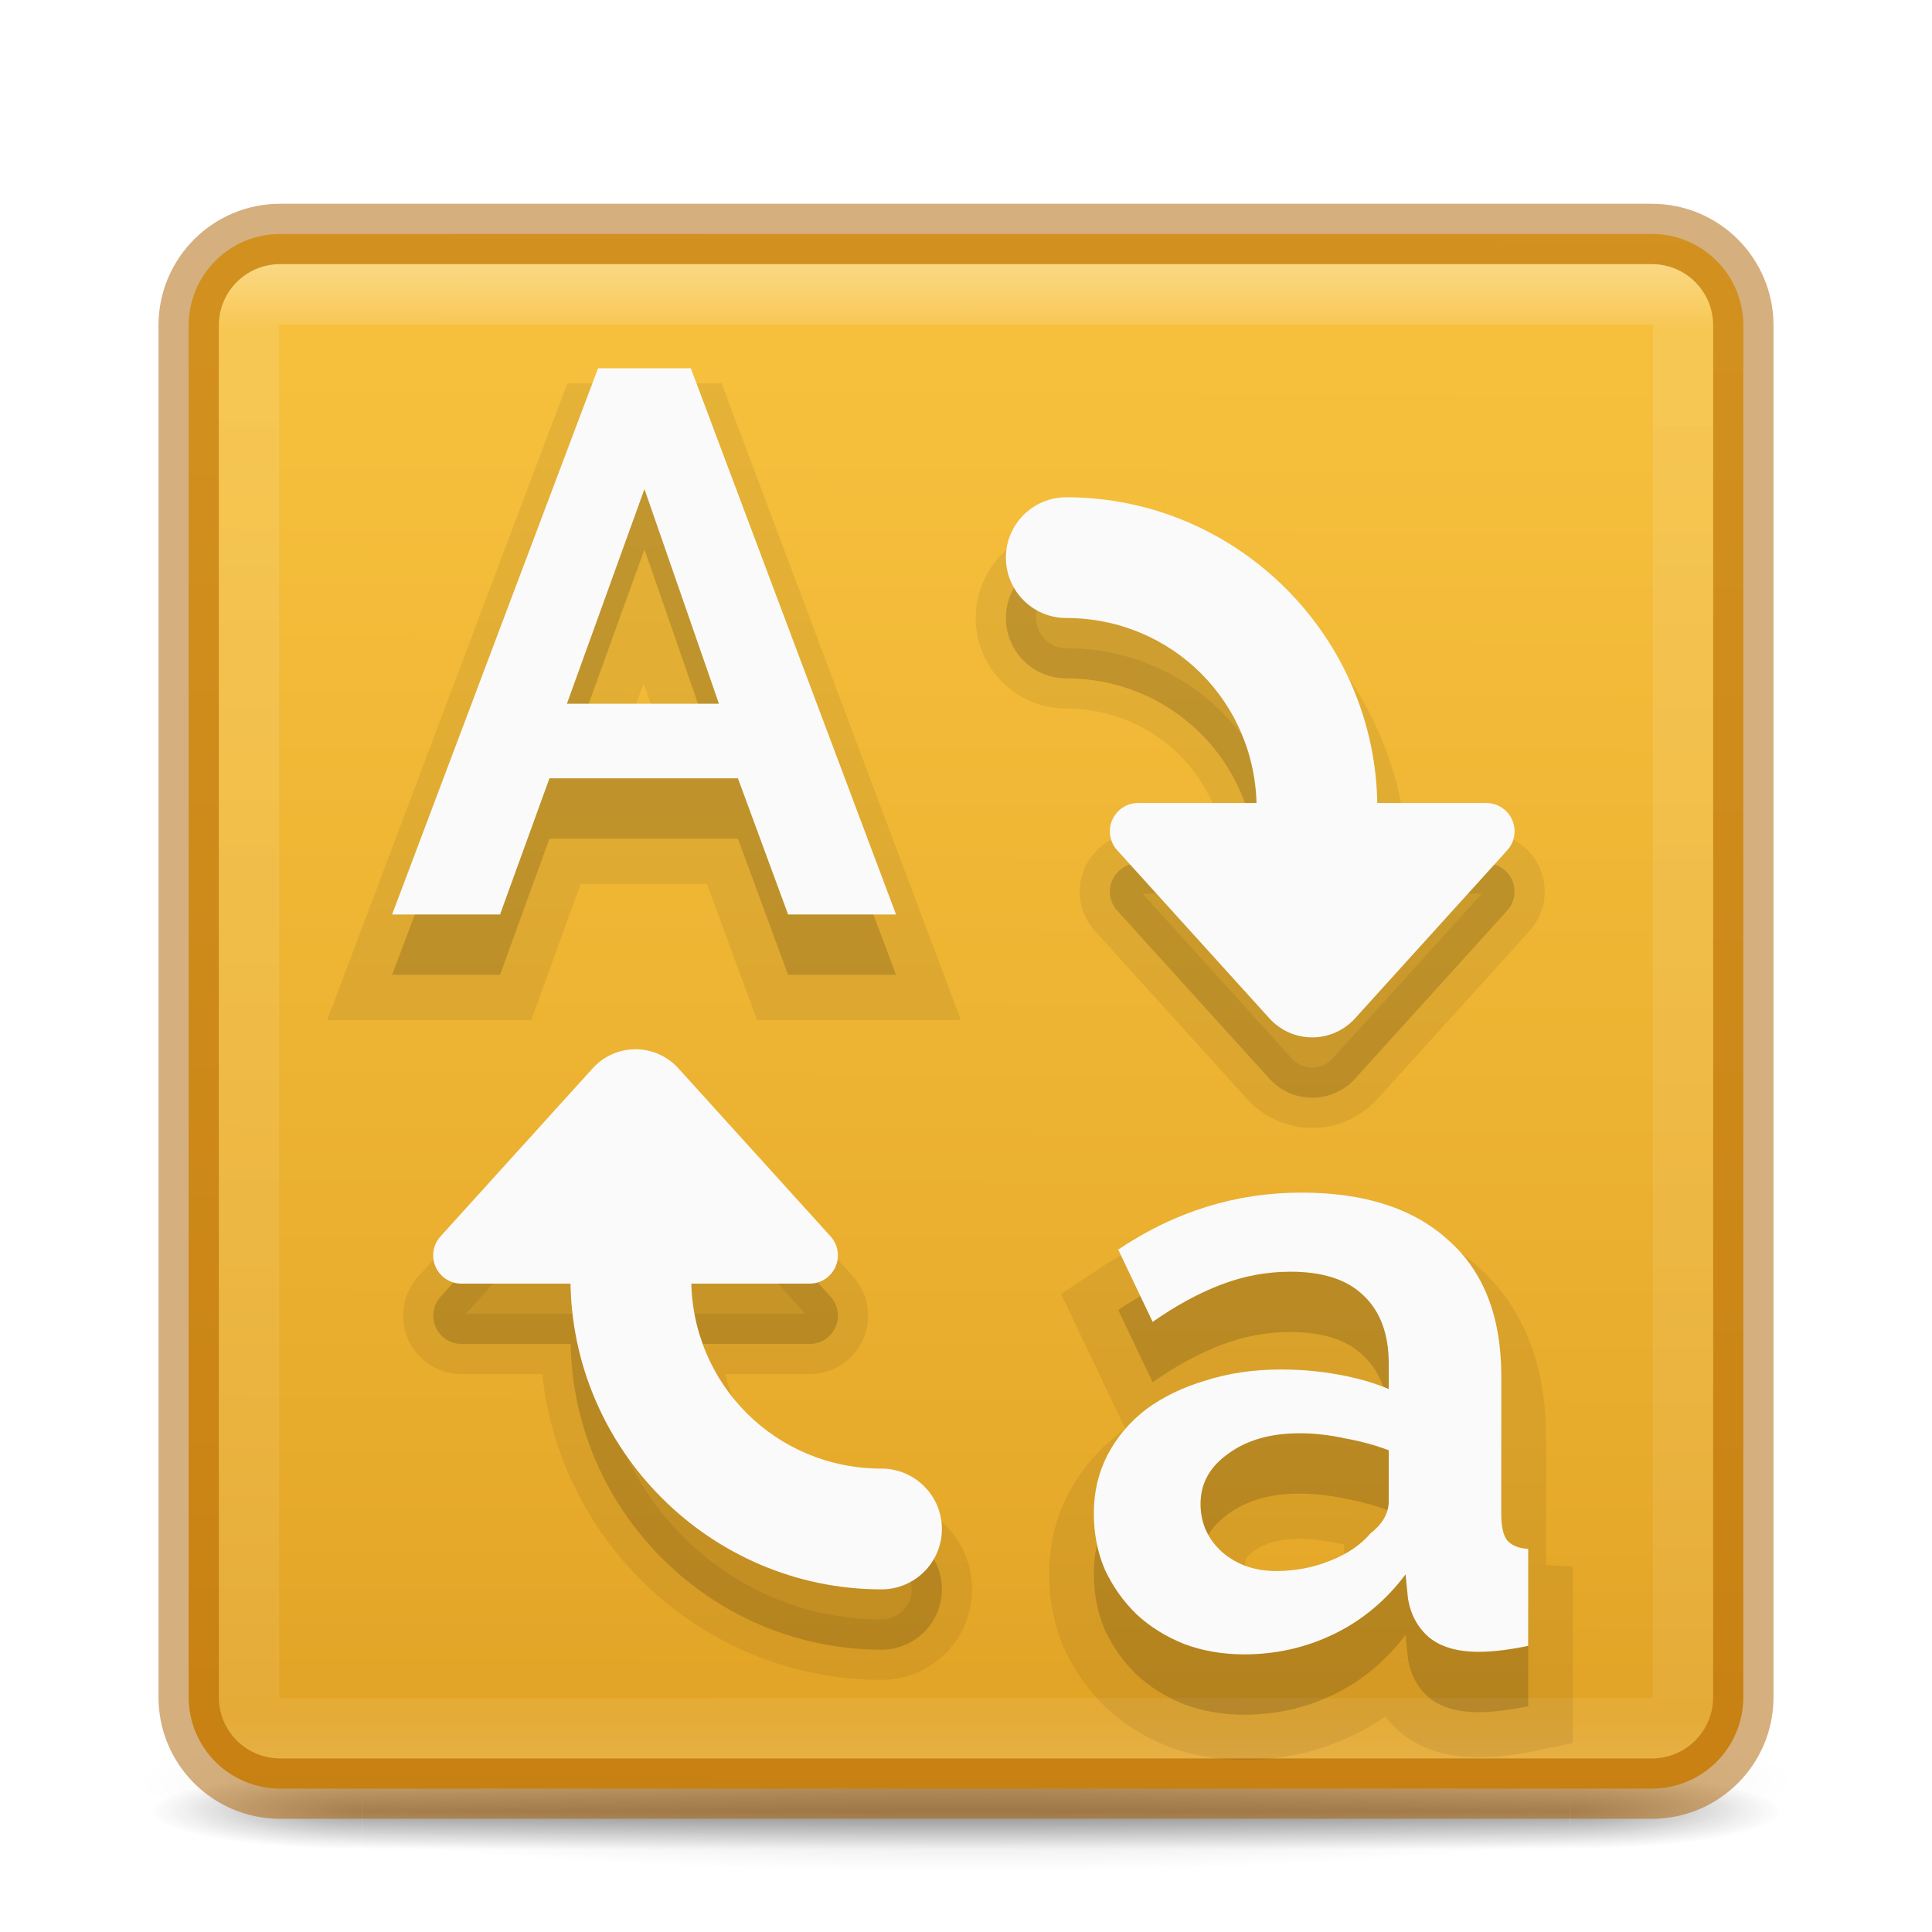
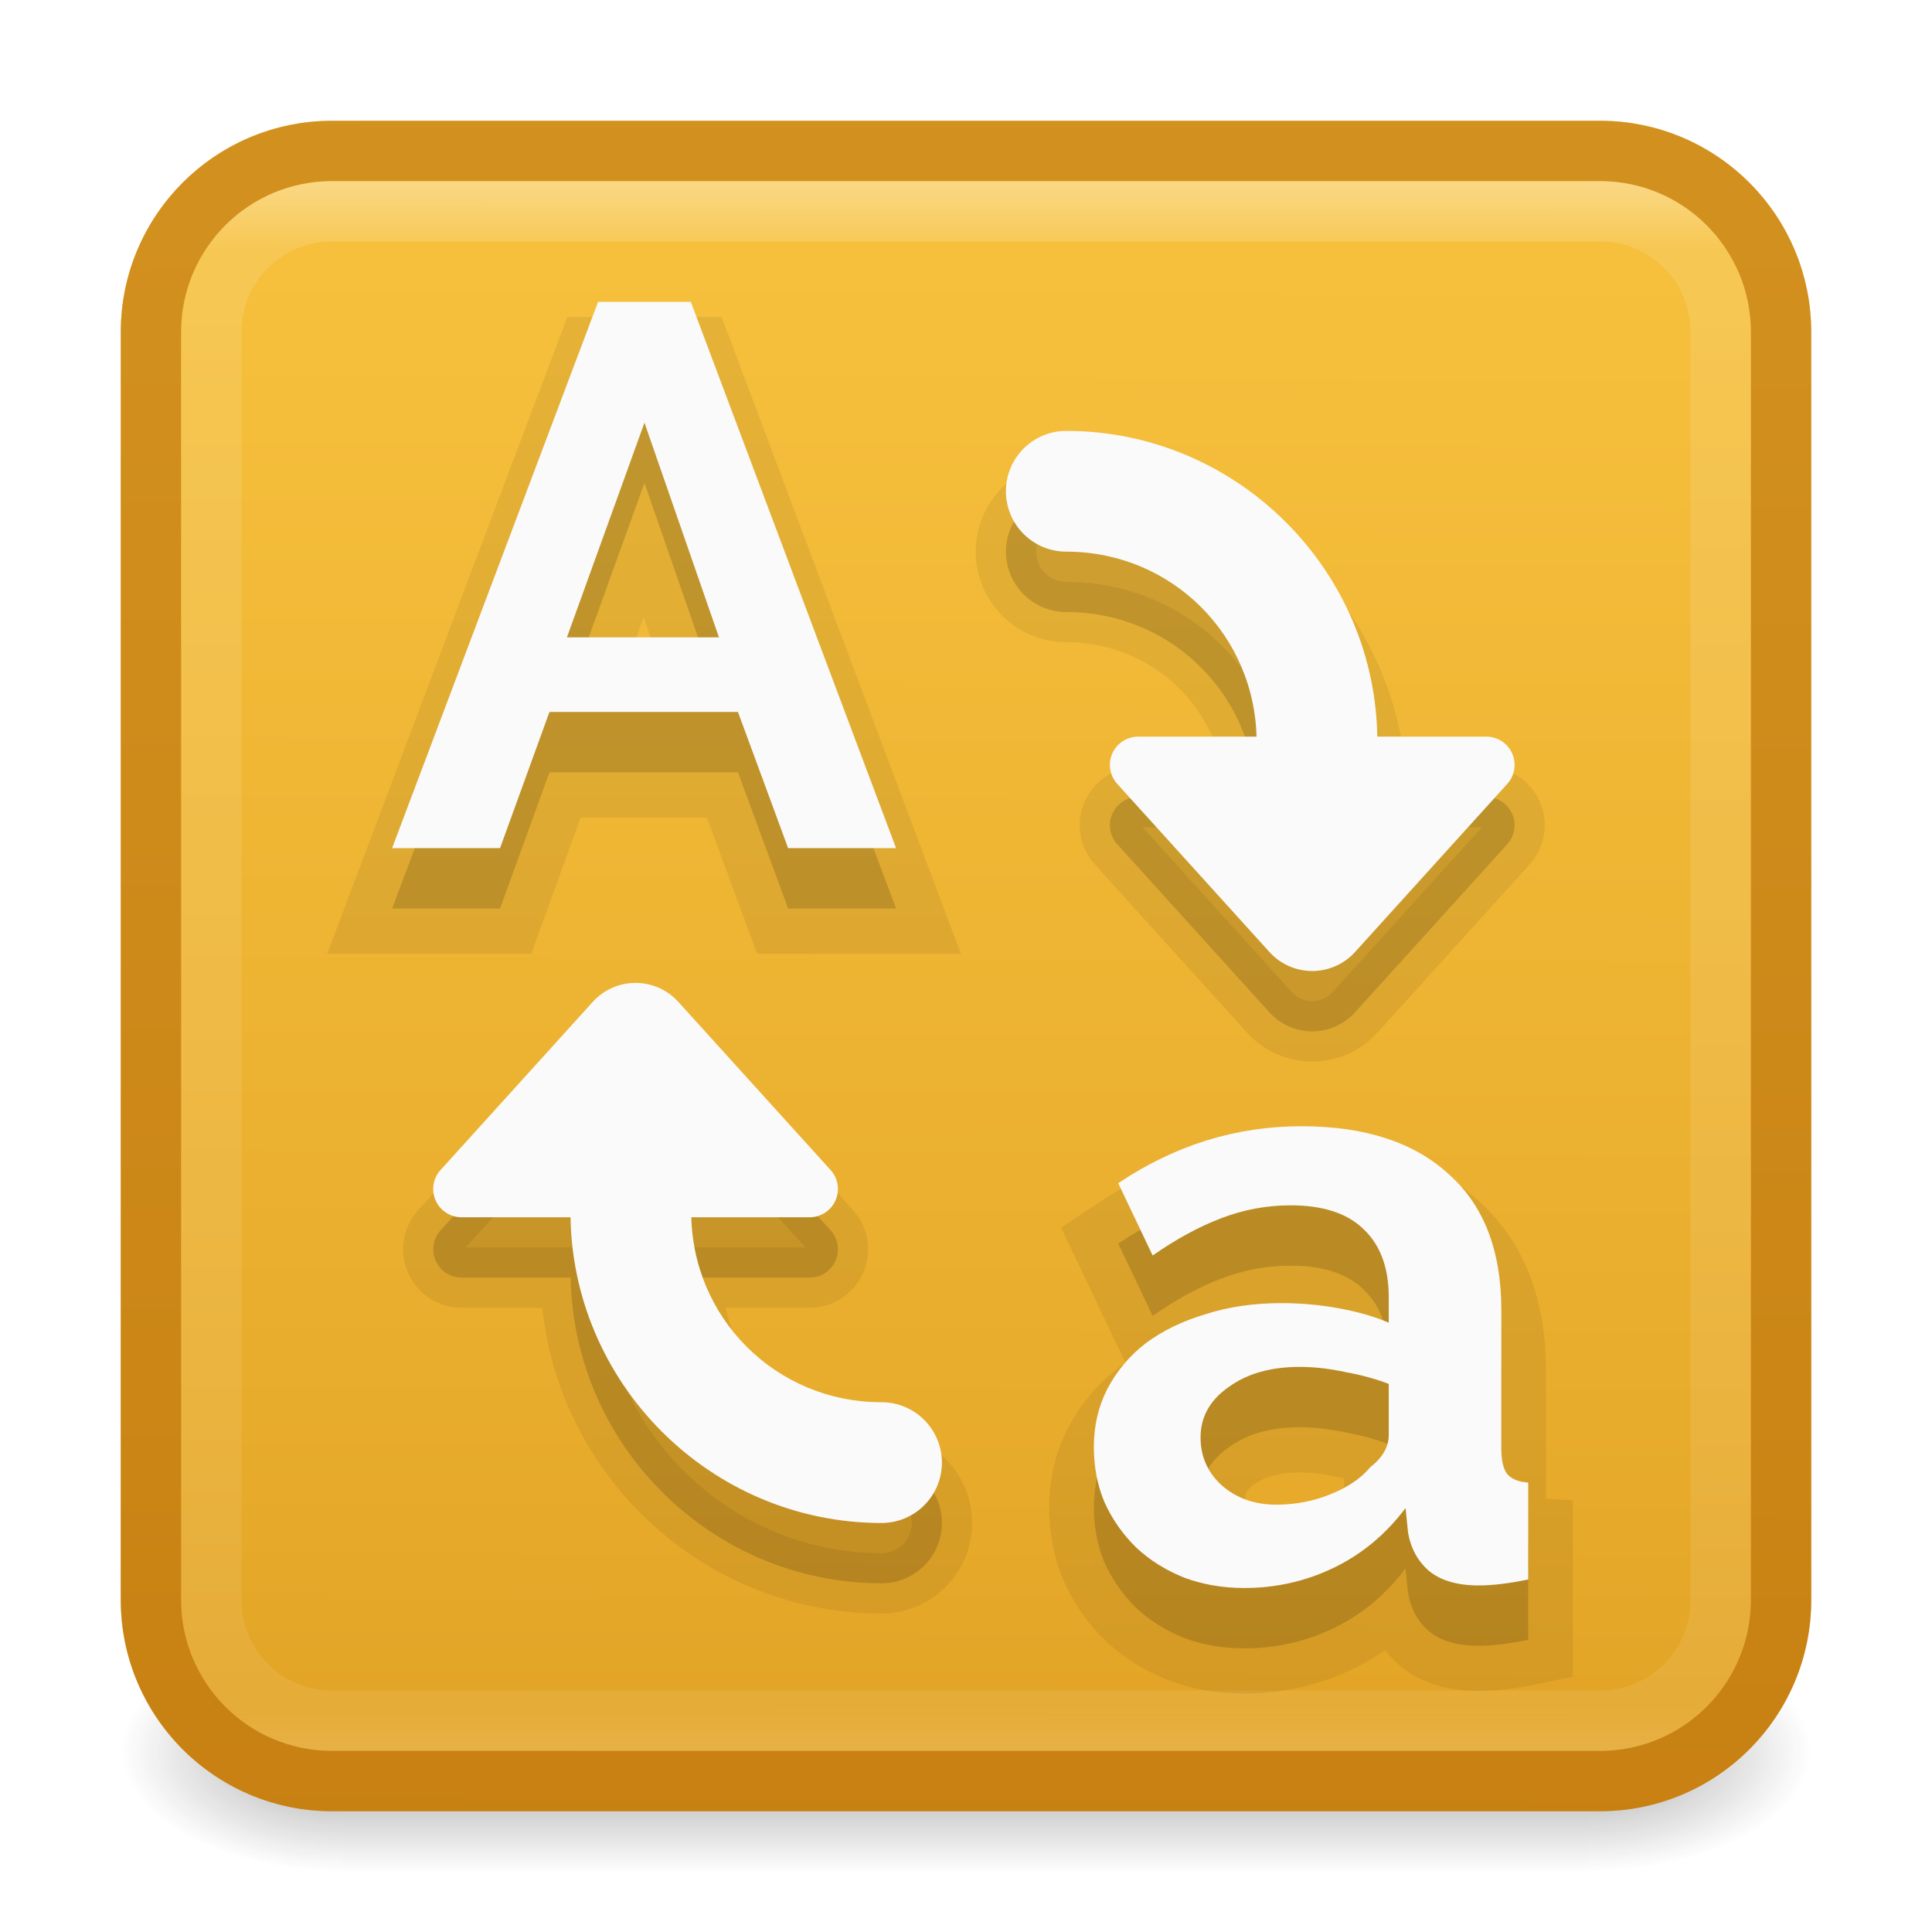
<svg xmlns="http://www.w3.org/2000/svg" xmlns:xlink="http://www.w3.org/1999/xlink" version="1.1" width="32" height="32" id="svg3049">
  <defs id="defs3051">
    <marker orient="auto" refY="0" refX="0" id="marker6817" style="overflow:visible">
      <path id="path6815" style="fill:#fafafa;fill-opacity:1;fill-rule:evenodd;stroke:#fafafa;stroke-width:0.625;stroke-linejoin:round;stroke-opacity:1" d="M 8.719,4.034 -2.207,0.016 8.719,-4.002 c -1.745,2.372 -1.735,5.617 -6e-7,8.035 z" transform="matrix(-0.3,0,0,-0.3,0.69,0)" />
    </marker>
    <marker orient="auto" refY="0" refX="0" id="Arrow1Send" style="overflow:visible">
      <path id="path4864" d="M 0,0 5,-5 -12.5,0 5,5 Z" style="fill:#000000;fill-opacity:1;fill-rule:evenodd;stroke:#000000;stroke-width:1pt;stroke-opacity:1" transform="matrix(-0.2,0,0,-0.2,-1.2,0)" />
    </marker>
    <marker orient="auto" refY="0" refX="0" id="TriangleInS" style="overflow:visible">
      <path id="path4988" d="M 5.77,0 -2.88,5 V -5 Z" style="fill:#000000;fill-opacity:1;fill-rule:evenodd;stroke:#000000;stroke-width:1pt;stroke-opacity:1" transform="scale(-0.2)" />
    </marker>
    <marker orient="auto" refY="0" refX="0" id="DiamondSend" style="overflow:visible">
      <path id="path4952" d="M 0,-7.071 -7.071,0 0,7.071 7.071,0 Z" style="fill:#000000;fill-opacity:1;fill-rule:evenodd;stroke:#000000;stroke-width:1pt;stroke-opacity:1" transform="matrix(0.2,0,0,0.2,-1.2,0)" />
    </marker>
    <marker orient="auto" refY="0" refX="0" id="Arrow2Send" style="overflow:visible">
      <path id="path4882" style="fill:#000000;fill-opacity:1;fill-rule:evenodd;stroke:#000000;stroke-width:0.625;stroke-linejoin:round;stroke-opacity:1" d="M 8.719,4.034 -2.207,0.016 8.719,-4.002 c -1.745,2.372 -1.735,5.617 -6e-7,8.035 z" transform="matrix(-0.3,0,0,-0.3,0.69,0)" />
    </marker>
    <marker orient="auto" refY="0" refX="0" id="marker5311" style="overflow:visible">
      <path id="path5309" style="fill:#000000;fill-opacity:1;fill-rule:evenodd;stroke:#000000;stroke-width:0.625;stroke-linejoin:round;stroke-opacity:1" d="M 8.719,4.034 -2.207,0.016 8.719,-4.002 c -1.745,2.372 -1.735,5.617 -6e-7,8.035 z" transform="scale(-0.6)" />
    </marker>
    <marker orient="auto" refY="0" refX="0" id="Arrow2Sstart" style="overflow:visible">
      <path id="path4879" style="fill:#000000;fill-opacity:1;fill-rule:evenodd;stroke:#000000;stroke-width:0.625;stroke-linejoin:round;stroke-opacity:1" d="M 8.719,4.034 -2.207,0.016 8.719,-4.002 c -1.745,2.372 -1.735,5.617 -6e-7,8.035 z" transform="matrix(0.3,0,0,0.3,-0.69,0)" />
    </marker>
    <marker orient="auto" refY="0" refX="0" id="Arrow2Mend" style="overflow:visible">
      <path id="path4876" style="fill:#000000;fill-opacity:1;fill-rule:evenodd;stroke:#000000;stroke-width:0.625;stroke-linejoin:round;stroke-opacity:1" d="M 8.719,4.034 -2.207,0.016 8.719,-4.002 c -1.745,2.372 -1.735,5.617 -6e-7,8.035 z" transform="scale(-0.6)" />
    </marker>
    <marker orient="auto" refY="0" refX="0" id="Arrow2Lend" style="overflow:visible">
      <path id="path4870" style="fill:#000000;fill-opacity:1;fill-rule:evenodd;stroke:#000000;stroke-width:0.625;stroke-linejoin:round;stroke-opacity:1" d="M 8.719,4.034 -2.207,0.016 8.719,-4.002 c -1.745,2.372 -1.735,5.617 -6e-7,8.035 z" transform="matrix(-1.1,0,0,-1.1,-1.1,0)" />
    </marker>
    <marker orient="auto" refY="0" refX="0" id="marker5145" style="overflow:visible">
      <path id="path5143" d="M 0,0 5,-5 -12.5,0 5,5 Z" style="fill:#000000;fill-opacity:1;fill-rule:evenodd;stroke:#000000;stroke-width:1pt;stroke-opacity:1" transform="matrix(-0.8,0,0,-0.8,-10,0)" />
    </marker>
    <marker orient="auto" refY="0" refX="0" id="Arrow1Lend" style="overflow:visible">
      <path id="path4852" d="M 0,0 5,-5 -12.5,0 5,5 Z" style="fill:#000000;fill-opacity:1;fill-rule:evenodd;stroke:#000000;stroke-width:1pt;stroke-opacity:1" transform="matrix(-0.8,0,0,-0.8,-10,0)" />
    </marker>
    <linearGradient id="linearGradient897">
      <stop id="stop893" style="stop-color:#f9c440;stop-opacity:1" offset="0" />
      <stop offset="0.546" style="stop-color:#e8ac2c;stop-opacity:1;" id="stop1015" />
      <stop id="stop895" style="stop-color:#d48e15;stop-opacity:1" offset="1" />
    </linearGradient>
    <linearGradient id="linearGradient3924">
      <stop id="stop3926" style="stop-color:#ffffff;stop-opacity:1" offset="0" />
      <stop id="stop3928" style="stop-color:#ffffff;stop-opacity:0.235" offset="0.063" />
      <stop id="stop3930" style="stop-color:#ffffff;stop-opacity:0.157" offset="0.951" />
      <stop id="stop3932" style="stop-color:#ffffff;stop-opacity:0.392" offset="1" />
    </linearGradient>
    <linearGradient id="linearGradient3688-166-749-5">
      <stop id="stop2883-0" style="stop-color:#181818;stop-opacity:1" offset="0" />
      <stop id="stop2885-5" style="stop-color:#181818;stop-opacity:0" offset="1" />
    </linearGradient>
    <linearGradient id="linearGradient3688-464-309-8">
      <stop id="stop2889-9" style="stop-color:#181818;stop-opacity:1" offset="0" />
      <stop id="stop2891-4" style="stop-color:#181818;stop-opacity:0" offset="1" />
    </linearGradient>
    <linearGradient id="linearGradient3702-501-757-0">
      <stop id="stop2895-0" style="stop-color:#181818;stop-opacity:0" offset="0" />
      <stop id="stop2897-2" style="stop-color:#181818;stop-opacity:1" offset="0.5" />
      <stop id="stop2899-6" style="stop-color:#181818;stop-opacity:0" offset="1" />
    </linearGradient>
    <linearGradient id="linearGradient3811">
      <stop id="stop3813" style="stop-color:#000000;stop-opacity:1" offset="0" />
      <stop id="stop3815" style="stop-color:#000000;stop-opacity:0" offset="1" />
    </linearGradient>
    <radialGradient xlink:href="#linearGradient3688-166-749-5" id="radialGradient3946" gradientUnits="userSpaceOnUse" gradientTransform="matrix(1.974098,0,0,1.4,28.21053,-17.40253)" cx="4.993" cy="43.5" fx="4.993" fy="43.5" r="2.5" />
    <radialGradient xlink:href="#linearGradient3688-464-309-8" id="radialGradient3948" gradientUnits="userSpaceOnUse" gradientTransform="matrix(1.974098,0,0,1.4,-19.78947,-104.3975)" cx="4.993" cy="43.5" fx="4.993" fy="43.5" r="2.5" />
    <linearGradient xlink:href="#linearGradient3702-501-757-0" id="linearGradient3950" gradientUnits="userSpaceOnUse" x1="25.058" y1="47.028" x2="25.058" y2="39.999" gradientTransform="matrix(1.005291,0,0,1,-0.1269819,-0.00253193)" />
-     <linearGradient xlink:href="#linearGradient3924" id="linearGradient3965" gradientUnits="userSpaceOnUse" gradientTransform="matrix(0.6824325,0,0,0.6824325,-0.3783794,96.37208)" x1="24" y1="5" x2="24" y2="43" />
+     <linearGradient xlink:href="#linearGradient3924" id="linearGradient3965" gradientUnits="userSpaceOnUse" gradientTransform="matrix(0.7155558,0,0,0.7155614,-1.173436,94.82695)" x1="24" y1="5" x2="24" y2="43" />
    <radialGradient xlink:href="#linearGradient3811" id="radialGradient3976" gradientUnits="userSpaceOnUse" gradientTransform="matrix(0.3890981,0,0,0.04244707,17.56759,121.5329)" cx="-4.029" cy="93.468" fx="-4.029" fy="93.468" r="35.338" />
-     <linearGradient xlink:href="#linearGradient897" id="linearGradient891" x1="66.534" y1="8.301" x2="66.071" y2="166.234" gradientUnits="userSpaceOnUse" gradientTransform="matrix(0.25,0,0,0.25,0,96)" />
+     <linearGradient xlink:href="#linearGradient897" id="linearGradient891" x1="66.534" y1="8.301" x2="66.071" y2="166.234" gradientUnits="userSpaceOnUse" gradientTransform="matrix(0.2718447,0,0,0.2718447,-1.398055,93.78592)" />
    <linearGradient id="linearGradient5803">
      <stop id="stop5805" style="stop-color:#fff5ef;stop-opacity:1" offset="0" />
      <stop id="stop5807" style="stop-color:#fef8dd;stop-opacity:1" offset="1" />
    </linearGradient>
    <linearGradient x1="167.983" y1="8.508" x2="167.983" y2="54.78" id="linearGradient5228-5" xlink:href="#linearGradient5803" gradientUnits="userSpaceOnUse" gradientTransform="matrix(1.832495,0,0,1.843915,-232.1758,8.558593)" />
    <marker orient="auto" refY="0" refX="0" id="marker6817-8" style="overflow:visible">
      <path id="path6815-5" style="fill:#fafafa;fill-opacity:1;fill-rule:evenodd;stroke:#fafafa;stroke-width:0.625;stroke-linejoin:round;stroke-opacity:1" d="M 8.719,4.034 -2.207,0.016 8.719,-4.002 c -1.745,2.372 -1.735,5.617 -6e-7,8.035 z" transform="matrix(-0.3,0,0,-0.3,0.69,0)" />
    </marker>
    <linearGradient y2="43" x2="24" y1="5" x1="24" gradientTransform="matrix(0.6824325,0,0,0.6824325,-3.253376,-3.25337)" gradientUnits="userSpaceOnUse" id="linearGradient3965-3" xlink:href="#linearGradient3924" />
+     <radialGradient gradientTransform="matrix(2.003784,0,0,1.4,27.98813,-17.4)" gradientUnits="userSpaceOnUse" xlink:href="#linearGradient3688-166-749-5" id="radialGradient3163" fy="43.5" fx="4.993" r="2.5" cy="43.5" cx="4.993" />
+     <radialGradient gradientTransform="matrix(2.003784,0,0,1.4,-20.01187,-104.4)" gradientUnits="userSpaceOnUse" xlink:href="#linearGradient3688-166-749-5" id="radialGradient3165" fy="43.5" fx="4.993" r="2.5" cy="43.5" cx="4.993" />
+     <linearGradient gradientUnits="userSpaceOnUse" xlink:href="#linearGradient3702-501-757-0" id="linearGradient3167" y2="39.999" x2="25.058" y1="47.028" x1="25.058" />
  </defs>
-   <g id="layer4" style="display:none" transform="translate(0,-96)">
-     <rect style="fill:#000000;fill-opacity:0.15;stroke:none;stroke-width:2;stroke-linecap:round;stroke-linejoin:round;stroke-opacity:0.07;stop-color:#000000" id="rect1017" width="32" height="32" x="0" y="96" />
-   </g>
-   <g id="layer1" style="display:inline" transform="translate(0,-96)">
-     <path style="color:#000000;display:inline;overflow:visible;visibility:visible;opacity:0.2;fill:url(#radialGradient3976);fill-opacity:1;fill-rule:nonzero;stroke:none;stroke-width:1;marker:none;enable-background:accumulate" id="path3041" d="m 29.75,125.5 a 13.75,1.5 0 0 1 -27.5,0 13.75,1.5 0 1 1 27.5,0 z" />
-     <g style="display:inline;stroke-width:4" id="g2036" transform="matrix(0.6749997,0,0,0.138889,-0.2000019,120.0981)">
-       <g style="opacity:0.4;stroke-width:4" id="g3712" transform="matrix(1.052632,0,0,1.285713,-1.263158,-13.42854)">
-         <rect style="fill:url(#radialGradient3946);fill-opacity:1;stroke:none;stroke-width:4" id="rect2801" y="39.997" x="38.074" height="7" width="4.926" />
-         <rect style="fill:url(#radialGradient3948);fill-opacity:1;stroke:none;stroke-width:4" id="rect3696" transform="scale(-1)" y="-46.997" x="-9.926" height="7" width="4.926" />
-         <rect style="fill:url(#linearGradient3950);fill-opacity:1;stroke:none;stroke-width:4" id="rect3700" y="39.997" x="9.926" height="7" width="28.148" />
-       </g>
-     </g>
+   <g style="opacity:0.4" id="g3712" transform="matrix(0.7368421,0,0,0.5714285,-1.68421,4.142859)">
+     <rect style="fill:url(#radialGradient3163);fill-opacity:1;stroke:none" id="rect2801" y="40" x="38" height="7" width="5" />
+     <rect style="fill:url(#radialGradient3165);fill-opacity:1;stroke:none" id="rect3696" transform="scale(-1)" y="-47" x="-10" height="7" width="5" />
+     <rect style="fill:url(#linearGradient3167);fill-opacity:1;stroke:none" id="rect3700" y="40" x="10" height="7" width="28" />
  </g>
  <g id="layer2" style="display:inline" transform="translate(0,-96)">
-     <rect style="color:#000000;display:inline;overflow:visible;visibility:visible;fill:url(#linearGradient891);fill-opacity:1;fill-rule:nonzero;stroke:none;stroke-width:1;marker:none;enable-background:accumulate" id="rect5505-21-3" y="99.875" x="3.125" ry="1.514" rx="1.514" height="25.75" width="25.75" />
-     <rect style="color:#000000;display:inline;overflow:visible;visibility:visible;opacity:0.5;fill:none;stroke:#ad5f00;stroke-width:1;stroke-linecap:round;stroke-linejoin:round;stroke-miterlimit:4;stroke-dasharray:none;stroke-dashoffset:0;stroke-opacity:1;marker:none;enable-background:accumulate" id="rect5505-21-3-1" y="99.875" x="3.125" ry="1.514" rx="1.514" height="25.75" width="25.75" />
-     <path d="M 4.639,100.875 C 4.353,100.875 4.125,101.103 4.125,101.389 v 22.723 c 0,0.285 0.228,0.514 0.514,0.514 H 27.361 c 0.285,0 0.514,-0.228 0.514,-0.514 v -22.723 c 0,-0.285 -0.228,-0.514 -0.514,-0.514 z" width="25.75" height="25.75" rx="1.514" ry="1.514" x="3.125" y="99.875" id="rect1013" style="color:#000000;font-variation-settings:normal;display:inline;overflow:visible;visibility:visible;opacity:0.5;vector-effect:none;fill:none;fill-opacity:1;stroke:url(#linearGradient3965);stroke-width:1;stroke-linecap:round;stroke-linejoin:round;stroke-miterlimit:4;stroke-dasharray:none;stroke-dashoffset:0;stroke-opacity:1;marker:none;enable-background:accumulate;stop-color:#000000;stop-opacity:1" />
+     <rect style="color:#000000;display:inline;overflow:visible;visibility:visible;fill:url(#linearGradient891);fill-opacity:1;fill-rule:nonzero;stroke:none;stroke-width:1;marker:none;enable-background:accumulate" id="rect5505-21-3" y="98" x="2" ry="3.5" rx="3.5" height="28" width="28" />
+     <rect style="color:#000000;display:inline;overflow:visible;visibility:visible;opacity:0.5;fill:none;stroke:#ad5f00;stroke-width:1;stroke-linecap:round;stroke-linejoin:round;stroke-miterlimit:4;stroke-dasharray:none;stroke-dashoffset:0;stroke-opacity:1;marker:none;enable-background:accumulate" id="rect5505-21-3-1" y="98.5" x="2.5" ry="3" rx="3" height="27" width="27" />
+     <path d="m 5.5,99.5 h 21 c 1.109,0 2,0.891 2,2 v 21 c 0,1.109 -0.891,2 -2,2 h -21 c -1.109,0 -2,-0.891 -2,-2 v -21 c 0,-1.109 0.891,-2 2,-2 z" width="27" height="27" rx="3" ry="3" x="2.5" y="98.5" id="rect1013" style="color:#000000;font-variation-settings:normal;display:inline;overflow:visible;visibility:visible;opacity:0.5;fill:none;fill-opacity:1;stroke:url(#linearGradient3965);stroke-width:1;stroke-linecap:round;stroke-linejoin:round;stroke-miterlimit:4;stroke-dasharray:none;stroke-dashoffset:0;stroke-opacity:1;marker:none;enable-background:accumulate;stop-color:#000000;stop-opacity:1" />
  </g>
-   <g id="layer3" style="display:inline" transform="translate(0,-96)">
+   <g id="layer3" style="display:inline" transform="translate(2.7658724e-4,-97.09931)">
    <path d="m 14.601,123.324 a 1,1 0 0 0 1,-1 1,1 0 0 0 -1,-1 c -1.723,0 -3.101,-1.353 -3.148,-3.064 h 1.957 a 0.468,0.468 0 0 0 0.347,-0.783 l -2.521,-2.785 a 0.956,0.956 0 0 0 -1.417,0 l -2.521,2.785 a 0.468,0.468 0 0 0 0.347,0.783 h 1.807 c 0.048,2.793 2.346,5.064 5.15,5.064 z" style="color:#000000;font-style:normal;font-variant:normal;font-weight:normal;font-stretch:normal;font-size:medium;line-height:normal;font-family:sans-serif;font-variant-ligatures:normal;font-variant-position:normal;font-variant-caps:normal;font-variant-numeric:normal;font-variant-alternates:normal;font-variant-east-asian:normal;font-feature-settings:normal;font-variation-settings:normal;text-indent:0;text-align:start;text-decoration:none;text-decoration-line:none;text-decoration-style:solid;text-decoration-color:#000000;letter-spacing:normal;word-spacing:normal;text-transform:none;writing-mode:lr-tb;direction:ltr;text-orientation:mixed;dominant-baseline:auto;baseline-shift:baseline;text-anchor:start;white-space:normal;shape-padding:0;shape-margin:0;inline-size:0;clip-rule:nonzero;display:inline;overflow:visible;visibility:visible;opacity:1;isolation:auto;mix-blend-mode:normal;color-interpolation:sRGB;color-interpolation-filters:linearRGB;solid-color:#000000;solid-opacity:1;vector-effect:none;fill:#000000;fill-opacity:0.15;fill-rule:nonzero;stroke:#000000;stroke-width:1;stroke-linecap:round;stroke-linejoin:round;stroke-miterlimit:4;stroke-dasharray:none;stroke-dashoffset:0;stroke-opacity:0.07;color-rendering:auto;image-rendering:auto;shape-rendering:auto;text-rendering:auto;enable-background:accumulate;stop-color:#000000;stop-opacity:1" id="path1170" />
    <path id="path1157" style="color:#000000;font-style:normal;font-variant:normal;font-weight:normal;font-stretch:normal;font-size:medium;line-height:normal;font-family:sans-serif;font-variant-ligatures:normal;font-variant-position:normal;font-variant-caps:normal;font-variant-numeric:normal;font-variant-alternates:normal;font-variant-east-asian:normal;font-feature-settings:normal;font-variation-settings:normal;text-indent:0;text-align:start;text-decoration:none;text-decoration-line:none;text-decoration-style:solid;text-decoration-color:#000000;letter-spacing:normal;word-spacing:normal;text-transform:none;writing-mode:lr-tb;direction:ltr;text-orientation:mixed;dominant-baseline:auto;baseline-shift:baseline;text-anchor:start;white-space:normal;shape-padding:0;shape-margin:0;inline-size:0;clip-rule:nonzero;display:inline;overflow:visible;visibility:visible;opacity:1;isolation:auto;mix-blend-mode:normal;color-interpolation:sRGB;color-interpolation-filters:linearRGB;solid-color:#000000;solid-opacity:1;vector-effect:none;fill:#000000;fill-opacity:0.15;fill-rule:nonzero;stroke:#000000;stroke-width:1;stroke-linecap:round;stroke-linejoin:round;stroke-miterlimit:4;stroke-dasharray:none;stroke-dashoffset:0;stroke-opacity:0.07;color-rendering:auto;image-rendering:auto;shape-rendering:auto;text-rendering:auto;enable-background:accumulate;stop-color:#000000;stop-opacity:1" d="m 17.661,105.236 a 1,1 0 0 0 -1,1 1,1 0 0 0 1,1 c 1.723,0 3.101,1.353 3.148,3.064 h -1.957 a 0.468,0.468 0 0 0 -0.347,0.783 l 2.521,2.785 a 0.956,0.956 0 0 0 1.417,0 l 2.521,-2.785 a 0.468,0.468 0 0 0 -0.347,-0.783 h -1.807 c -0.048,-2.793 -2.346,-5.064 -5.15,-5.064 z" />
    <g id="text4038-6-0" style="font-style:normal;font-weight:normal;font-size:59.557px;line-height:1.25;font-family:sans-serif;letter-spacing:0px;word-spacing:0px;opacity:0.07;fill:#000000;fill-opacity:1;stroke:#000000;stroke-width:5.956;stroke-opacity:1" transform="matrix(0.2484913,0,0,0.2515179,-0.7206779,96.61234)" aria-label="A">
      <path id="path9750-7-9" style="font-style:normal;font-variant:normal;font-weight:bold;font-stretch:normal;font-size:50.667px;font-family:Raleway;-inkscape-font-specification:'Raleway Bold';fill:#000000;fill-opacity:1;stroke:#000000;stroke-width:5.956;stroke-opacity:1" d="m 42.765,25.79 h 6.181 l 13.68,35.973 h -7.195 l -3.344,-8.968 H 39.523 l -3.293,8.968 H 29.035 Z m 8.056,22.091 -4.965,-14.136 -5.168,14.136 z" />
    </g>
    <g id="text4038-0-6-6" style="font-style:normal;font-weight:normal;font-size:59.557px;line-height:1.25;font-family:sans-serif;letter-spacing:0px;word-spacing:0px;opacity:0.07;fill:#000000;fill-opacity:1;stroke:#000000;stroke-width:5.956;stroke-opacity:1" transform="matrix(0.2484913,0,0,0.2515179,-0.7206779,96.61199)" aria-label="a">
      <path id="path9753-2-2" style="font-style:normal;font-variant:normal;font-weight:bold;font-stretch:normal;font-size:56px;font-family:Raleway;-inkscape-font-specification:'Raleway Bold';fill:#000000;fill-opacity:1;stroke:#000000;stroke-width:5.956;stroke-opacity:1" d="m 85.834,110.485 q -2.128,0 -3.976,-0.672 -1.848,-0.728 -3.192,-1.96 -1.344,-1.288 -2.128,-2.968 -0.728,-1.68 -0.728,-3.696 0,-2.072 0.896,-3.808 0.952,-1.792 2.576,-3.024 1.68,-1.232 3.976,-1.904 2.296,-0.728 5.04,-0.728 1.96,0 3.808,0.336 1.904,0.336 3.36,0.952 v -1.68 q 0,-2.912 -1.68,-4.48 -1.624,-1.568 -4.872,-1.568 -2.352,0 -4.592,0.84 -2.24,0.84 -4.592,2.464 l -2.296,-4.76 q 5.656,-3.752 12.208,-3.752 6.328,0 9.8,3.136 3.528,3.08 3.528,8.96 v 9.128 q 0,1.176 0.392,1.68 0.448,0.504 1.4,0.56 v 6.384 q -1.904,0.392 -3.304,0.392 -2.128,0 -3.304,-0.952 -1.12,-0.952 -1.4,-2.52 l -0.168,-1.624 q -1.96,2.576 -4.76,3.92 -2.8,1.344 -5.992,1.344 z m 2.128,-5.488 q 1.904,0 3.584,-0.672 1.736,-0.672 2.688,-1.792 1.232,-0.952 1.232,-2.128 v -3.36 q -1.344,-0.504 -2.912,-0.784 -1.568,-0.336 -3.024,-0.336 -2.912,0 -4.76,1.344 -1.848,1.288 -1.848,3.304 0,1.904 1.456,3.192 1.456,1.232 3.584,1.232 z" />
    </g>
    <g id="text4038-6" style="font-style:normal;font-weight:normal;font-size:59.557px;line-height:1.25;font-family:sans-serif;letter-spacing:0px;word-spacing:0px;opacity:0.15;fill:#000000;fill-opacity:1;stroke:none;stroke-width:5.956" transform="matrix(0.2484913,0,0,0.2515179,-0.7206779,96.61234)" aria-label="A">
      <path id="path9750-7" style="font-style:normal;font-variant:normal;font-weight:bold;font-stretch:normal;font-size:50.667px;font-family:Raleway;-inkscape-font-specification:'Raleway Bold';fill:#000000;fill-opacity:1;stroke-width:5.956" d="m 42.765,25.79 h 6.181 l 13.68,35.973 h -7.195 l -3.344,-8.968 H 39.523 l -3.293,8.968 H 29.035 Z m 8.056,22.091 -4.965,-14.136 -5.168,14.136 z" />
    </g>
    <g id="text4038" style="font-style:normal;font-weight:normal;font-size:59.557px;line-height:1.25;font-family:sans-serif;letter-spacing:0px;word-spacing:0px;fill:#fafafa;fill-opacity:1;stroke:none;stroke-width:5.956" transform="matrix(0.2484913,0,0,0.2515179,-0.7206781,95.61257)" aria-label="A">
      <path id="path9750" style="font-style:normal;font-variant:normal;font-weight:bold;font-stretch:normal;font-size:50.667px;font-family:Raleway;-inkscape-font-specification:'Raleway Bold';fill:#fafafa;fill-opacity:1;stroke-width:5.956" d="m 42.765,25.79 h 6.181 l 13.68,35.973 h -7.195 l -3.344,-8.968 H 39.523 l -3.293,8.968 H 29.035 Z m 8.056,22.091 -4.965,-14.136 -5.168,14.136 z" />
    </g>
    <g id="text4038-0-6" style="font-style:normal;font-weight:normal;font-size:59.557px;line-height:1.25;font-family:sans-serif;letter-spacing:0px;word-spacing:0px;opacity:0.15;fill:#000000;fill-opacity:1;stroke:none;stroke-width:5.956" transform="matrix(0.2484913,0,0,0.2515179,-0.7206779,96.61199)" aria-label="a">
      <path id="path9753-2" style="font-style:normal;font-variant:normal;font-weight:bold;font-stretch:normal;font-size:56px;font-family:Raleway;-inkscape-font-specification:'Raleway Bold';fill:#000000;fill-opacity:1;stroke-width:5.956" d="m 85.834,110.485 q -2.128,0 -3.976,-0.672 -1.848,-0.728 -3.192,-1.96 -1.344,-1.288 -2.128,-2.968 -0.728,-1.68 -0.728,-3.696 0,-2.072 0.896,-3.808 0.952,-1.792 2.576,-3.024 1.68,-1.232 3.976,-1.904 2.296,-0.728 5.04,-0.728 1.96,0 3.808,0.336 1.904,0.336 3.36,0.952 v -1.68 q 0,-2.912 -1.68,-4.48 -1.624,-1.568 -4.872,-1.568 -2.352,0 -4.592,0.84 -2.24,0.84 -4.592,2.464 l -2.296,-4.76 q 5.656,-3.752 12.208,-3.752 6.328,0 9.8,3.136 3.528,3.08 3.528,8.96 v 9.128 q 0,1.176 0.392,1.68 0.448,0.504 1.4,0.56 v 6.384 q -1.904,0.392 -3.304,0.392 -2.128,0 -3.304,-0.952 -1.12,-0.952 -1.4,-2.52 l -0.168,-1.624 q -1.96,2.576 -4.76,3.92 -2.8,1.344 -5.992,1.344 z m 2.128,-5.488 q 1.904,0 3.584,-0.672 1.736,-0.672 2.688,-1.792 1.232,-0.952 1.232,-2.128 v -3.36 q -1.344,-0.504 -2.912,-0.784 -1.568,-0.336 -3.024,-0.336 -2.912,0 -4.76,1.344 -1.848,1.288 -1.848,3.304 0,1.904 1.456,3.192 1.456,1.232 3.584,1.232 z" />
    </g>
    <g id="text4038-0" style="font-style:normal;font-weight:normal;font-size:59.557px;line-height:1.25;font-family:sans-serif;letter-spacing:0px;word-spacing:0px;fill:#fafafa;fill-opacity:1;stroke:none;stroke-width:5.956" transform="matrix(0.2484913,0,0,0.2515179,-0.7206781,95.61257)" aria-label="a">
      <path id="path9753" style="font-style:normal;font-variant:normal;font-weight:bold;font-stretch:normal;font-size:56px;font-family:Raleway;-inkscape-font-specification:'Raleway Bold';fill:#fafafa;fill-opacity:1;stroke-width:5.956" d="m 85.834,110.485 q -2.128,0 -3.976,-0.672 -1.848,-0.728 -3.192,-1.96 -1.344,-1.288 -2.128,-2.968 -0.728,-1.68 -0.728,-3.696 0,-2.072 0.896,-3.808 0.952,-1.792 2.576,-3.024 1.68,-1.232 3.976,-1.904 2.296,-0.728 5.04,-0.728 1.96,0 3.808,0.336 1.904,0.336 3.36,0.952 v -1.68 q 0,-2.912 -1.68,-4.48 -1.624,-1.568 -4.872,-1.568 -2.352,0 -4.592,0.84 -2.24,0.84 -4.592,2.464 l -2.296,-4.76 q 5.656,-3.752 12.208,-3.752 6.328,0 9.8,3.136 3.528,3.08 3.528,8.96 v 9.128 q 0,1.176 0.392,1.68 0.448,0.504 1.4,0.56 v 6.384 q -1.904,0.392 -3.304,0.392 -2.128,0 -3.304,-0.952 -1.12,-0.952 -1.4,-2.52 l -0.168,-1.624 q -1.96,2.576 -4.76,3.92 -2.8,1.344 -5.992,1.344 z m 2.128,-5.488 q 1.904,0 3.584,-0.672 1.736,-0.672 2.688,-1.792 1.232,-0.952 1.232,-2.128 v -3.36 q -1.344,-0.504 -2.912,-0.784 -1.568,-0.336 -3.024,-0.336 -2.912,0 -4.76,1.344 -1.848,1.288 -1.848,3.304 0,1.904 1.456,3.192 1.456,1.232 3.584,1.232 z" />
    </g>
    <g id="g1235" transform="matrix(0.25,0,0,0.25,0,96)" style="stroke-width:4">
      <path id="path1231" d="m 70.643,32.945 a 4,4 0 0 0 -4,4 4,4 0 0 0 4,4 c 7.011,0 12.609,5.599 12.609,12.609 a 4,4 0 0 0 4,4 4,4 0 0 0 4,-4 c 0,-11.334 -9.275,-20.609 -20.609,-20.609 z" style="color:#000000;font-style:normal;font-variant:normal;font-weight:normal;font-stretch:normal;font-size:medium;line-height:normal;font-family:sans-serif;font-variant-ligatures:normal;font-variant-position:normal;font-variant-caps:normal;font-variant-numeric:normal;font-variant-alternates:normal;font-variant-east-asian:normal;font-feature-settings:normal;font-variation-settings:normal;text-indent:0;text-align:start;text-decoration:none;text-decoration-line:none;text-decoration-style:solid;text-decoration-color:#000000;letter-spacing:normal;word-spacing:normal;text-transform:none;writing-mode:lr-tb;direction:ltr;text-orientation:mixed;dominant-baseline:auto;baseline-shift:baseline;text-anchor:start;white-space:normal;shape-padding:0;shape-margin:0;inline-size:0;clip-rule:nonzero;display:inline;overflow:visible;visibility:visible;opacity:1;isolation:auto;mix-blend-mode:normal;color-interpolation:sRGB;color-interpolation-filters:linearRGB;solid-color:#000000;solid-opacity:1;vector-effect:none;fill:#fafafa;fill-opacity:1;fill-rule:nonzero;stroke:none;stroke-width:32;stroke-linecap:round;stroke-linejoin:round;stroke-miterlimit:4;stroke-dasharray:none;stroke-dashoffset:0;stroke-opacity:1;color-rendering:auto;image-rendering:auto;shape-rendering:auto;text-rendering:auto;enable-background:accumulate;stop-color:#000000;stop-opacity:1" />
      <path d="m 98.471,53.201 h -23.064 a 1.873,1.873 113.921 0 0 -1.389,3.131 l 10.086,11.14 a 3.824,3.824 180 0 0 5.669,-10e-7 l 10.086,-11.14 a 1.873,1.873 66.079 0 0 -1.389,-3.131 z" style="fill:#fafafa;fill-opacity:1;stroke:none;stroke-width:40;stroke-linecap:round;stroke-linejoin:round;stop-color:#000000" id="path1080" />
    </g>
    <g id="g1239" transform="matrix(0.25,0,0,0.25,0,96)" style="stroke-width:4">
      <path transform="scale(-1)" id="path1227" d="m -58.402,-105.299 a 4,4 0 0 0 -4,4 4,4 0 0 0 4,4 c 7.011,0 12.607,5.597 12.607,12.607 a 4,4 0 0 0 4,4 4,4 0 0 0 4,-4 c -2e-6,-11.334 -9.273,-20.607 -20.607,-20.607 z" style="color:#000000;font-style:normal;font-variant:normal;font-weight:normal;font-stretch:normal;font-size:medium;line-height:normal;font-family:sans-serif;font-variant-ligatures:normal;font-variant-position:normal;font-variant-caps:normal;font-variant-numeric:normal;font-variant-alternates:normal;font-variant-east-asian:normal;font-feature-settings:normal;font-variation-settings:normal;text-indent:0;text-align:start;text-decoration:none;text-decoration-line:none;text-decoration-style:solid;text-decoration-color:#000000;letter-spacing:normal;word-spacing:normal;text-transform:none;writing-mode:lr-tb;direction:ltr;text-orientation:mixed;dominant-baseline:auto;baseline-shift:baseline;text-anchor:start;white-space:normal;shape-padding:0;shape-margin:0;inline-size:0;clip-rule:nonzero;display:inline;overflow:visible;visibility:visible;opacity:1;isolation:auto;mix-blend-mode:normal;color-interpolation:sRGB;color-interpolation-filters:linearRGB;solid-color:#000000;solid-opacity:1;vector-effect:none;fill:#fafafa;fill-opacity:1;fill-rule:nonzero;stroke:none;stroke-width:32;stroke-linecap:round;stroke-linejoin:round;stroke-miterlimit:4;stroke-dasharray:none;stroke-dashoffset:0;stroke-opacity:1;color-rendering:auto;image-rendering:auto;shape-rendering:auto;text-rendering:auto;enable-background:accumulate;stop-color:#000000;stop-opacity:1" />
      <path id="path1144" style="fill:#fafafa;fill-opacity:1;stroke:none;stroke-width:40;stroke-linecap:round;stroke-linejoin:round;stop-color:#000000" d="m 30.574,85.044 h 23.064 a 1.873,1.873 113.921 0 0 1.389,-3.131 L 44.94,70.774 a 3.824,3.824 180 0 0 -5.669,1e-6 L 29.185,81.914 a 1.873,1.873 66.079 0 0 1.389,3.131 z" />
    </g>
  </g>
</svg>
